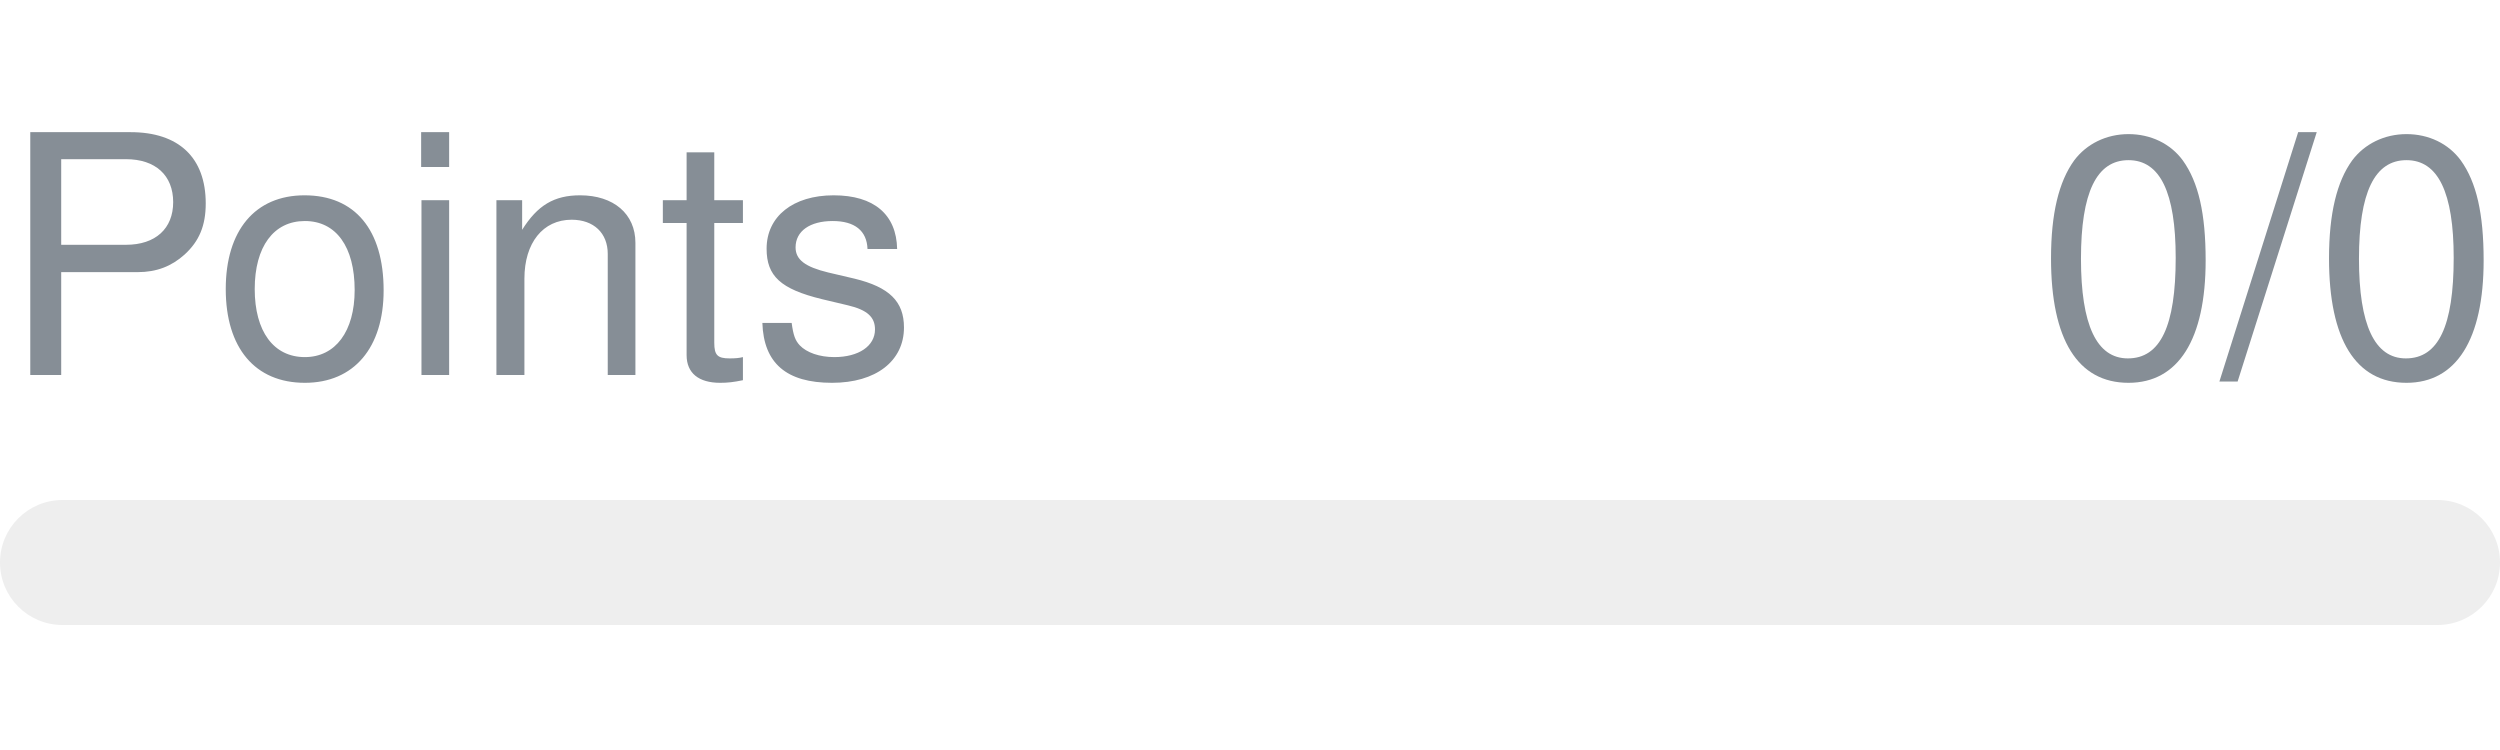
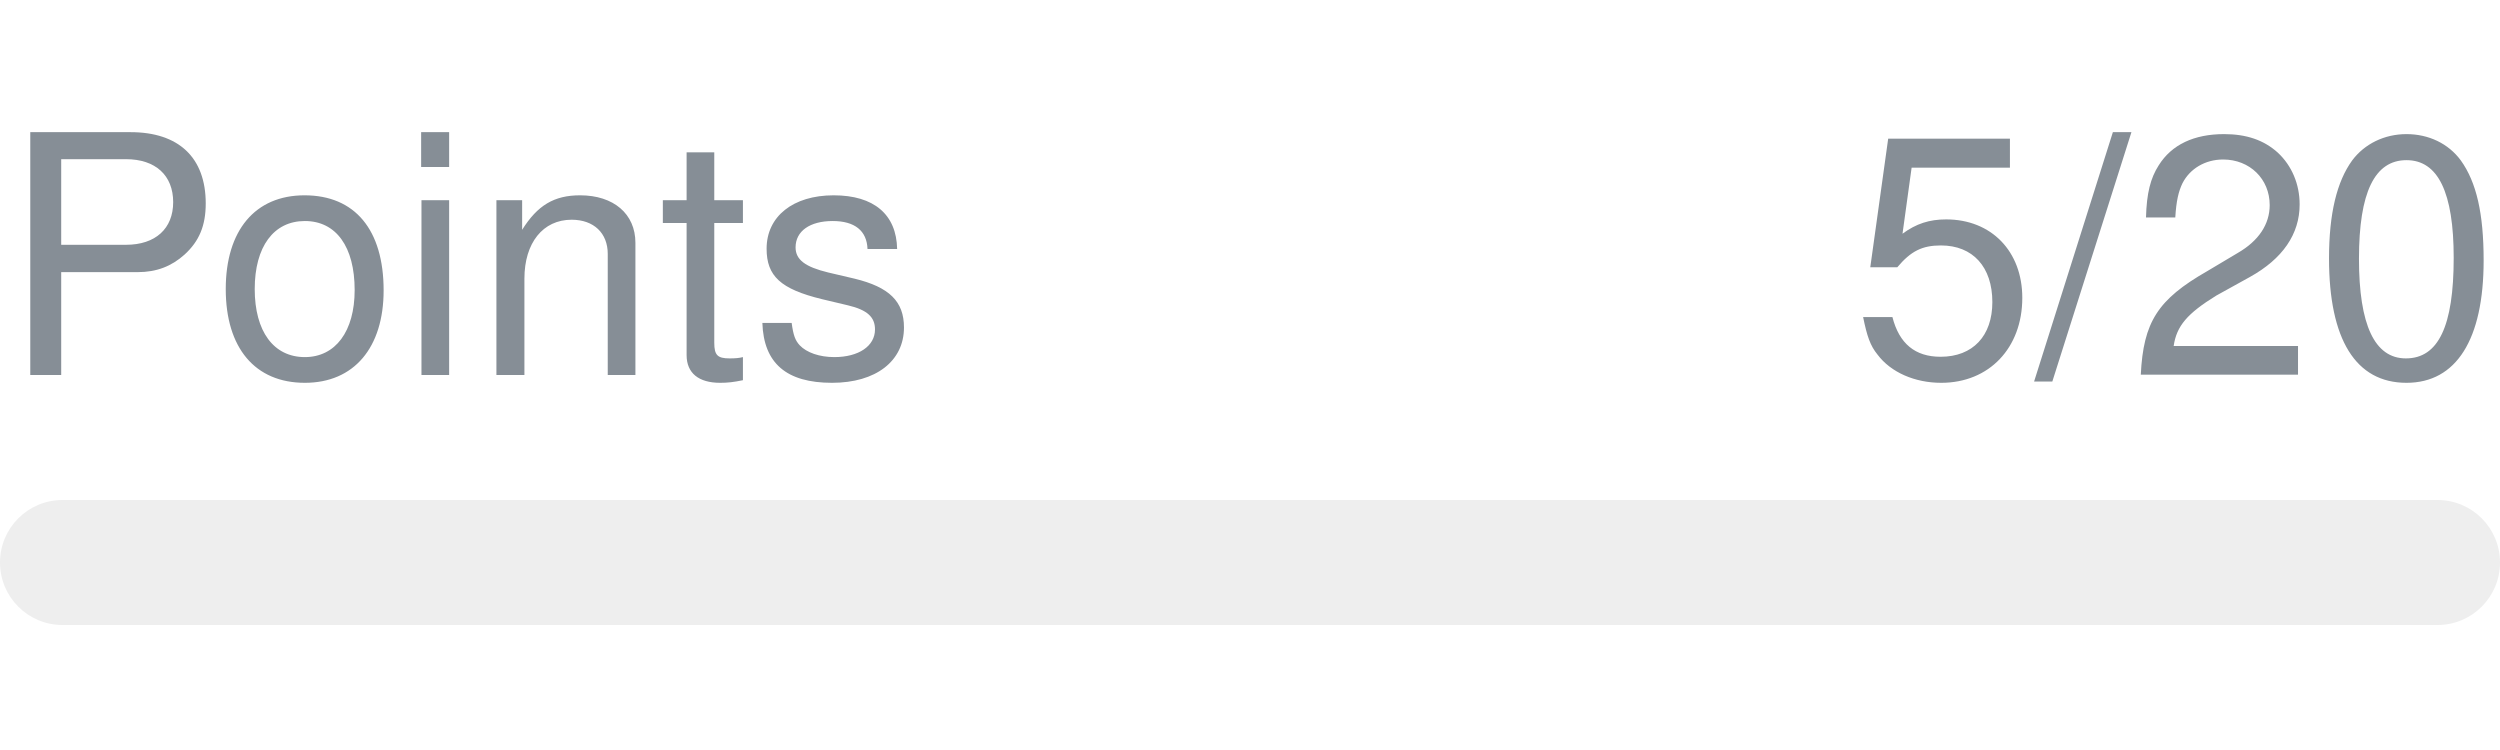
- <svg xmlns="http://www.w3.org/2000/svg" width="120px" height="36px">
+ <svg xmlns="http://www.w3.org/2000/svg" width="120px" height="36px" role="img" aria-label="Points: 5/20">
  <svg y="6px" height="16px" font-size="16px" font-family="-apple-system, BlinkMacSystemFont, Segoe UI, Helvetica, Arial, sans-serif, Apple Color Emoji, Segoe UI Emoji" fill="#868E96">
    <text x="0" y="12">Points</text>
-     <text x="120" y="12" text-anchor="end">0/0</text>
+     <text x="120" y="12" text-anchor="end">5/20</text>
  </svg>
-   <svg y="24" width="120px">
-     <rect rx="3" width="100%" height="6" fill="#eee" />
-     <rect rx="3" width="0%" height="6" fill="#0170f0">
-       <animate attributeName="width" begin="0.5s" dur="600ms" from="0" to="0%" repeatCount="1" fill="freeze" calcMode="spline" keyTimes="0; 1" keySplines="0.3, 0.61, 0.355, 1" />
+   <svg y="24" width="120px" height="6px">
+     <rect rx="3" width="100%" height="100%" fill="#EEEEEE" />
+     <rect rx="3" width="0%" height="100%" fill="#0170F0" transform="">
+       <animate attributeName="width" begin="0.5s" dur="600ms" from="0%" to="25%" repeatCount="1" fill="freeze" calcMode="spline" keyTimes="0; 1" keySplines="0.3, 0.61, 0.355, 1" />
    </rect>
  </svg>
</svg>
